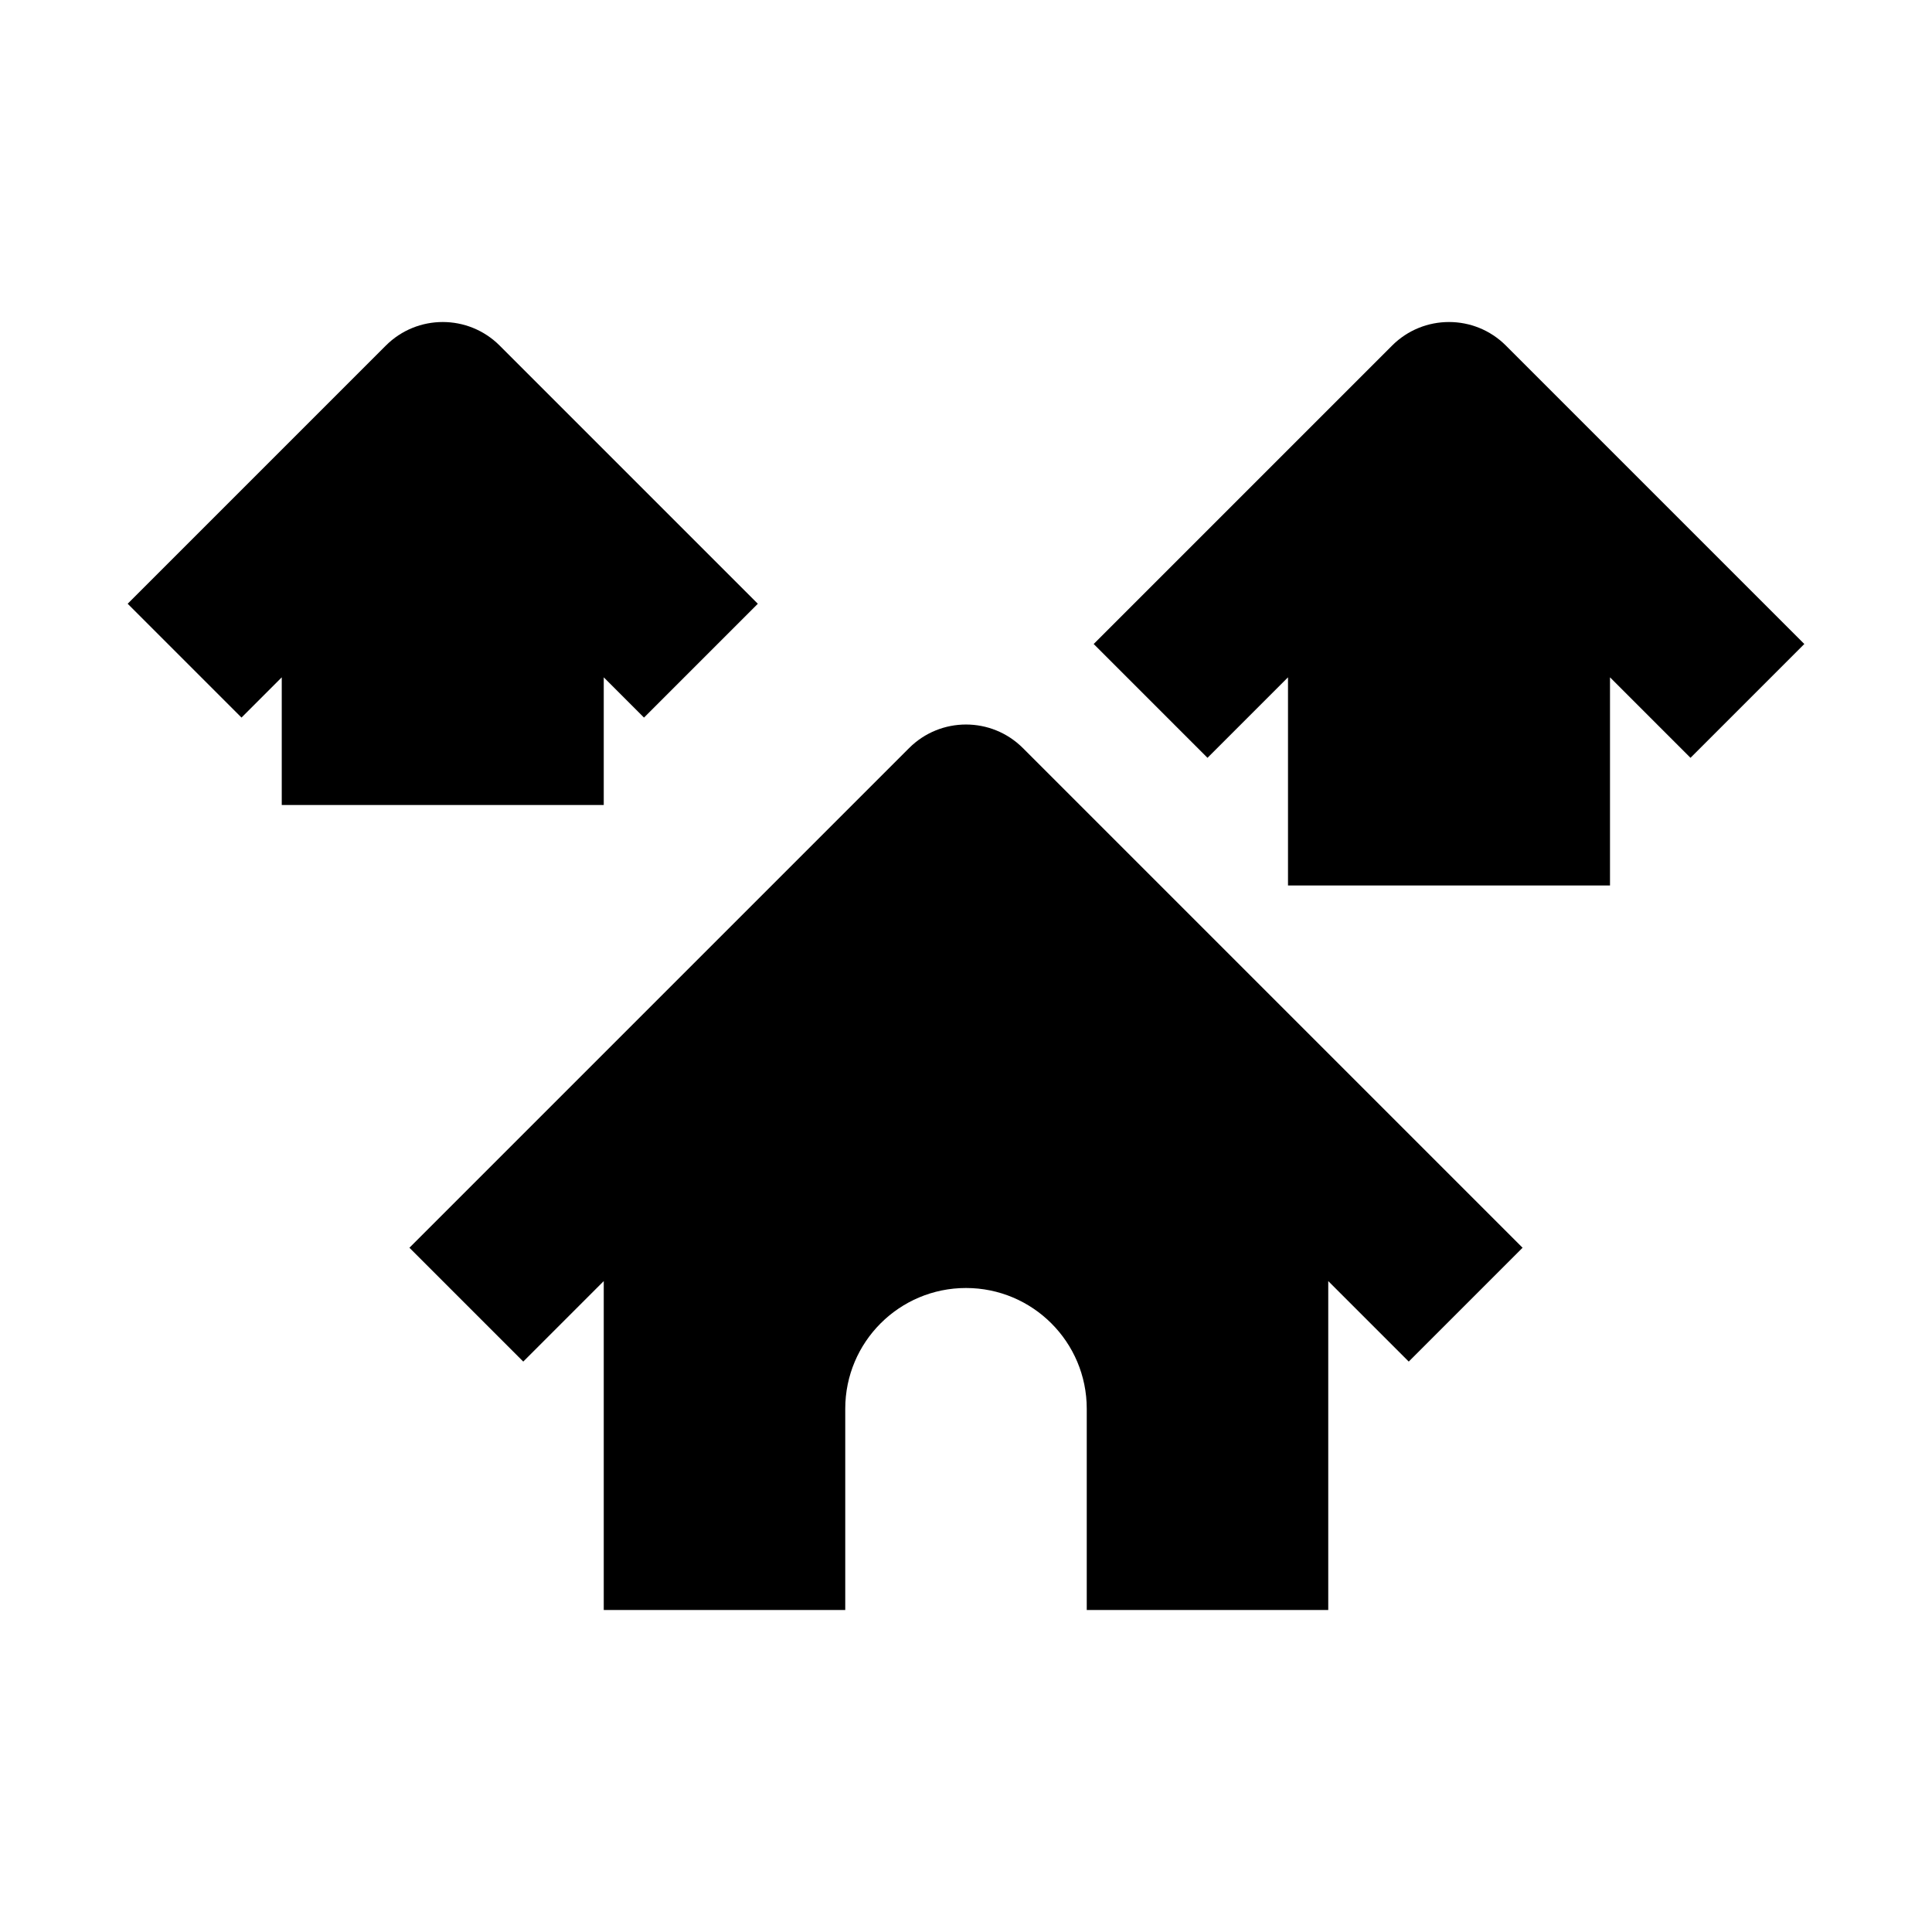
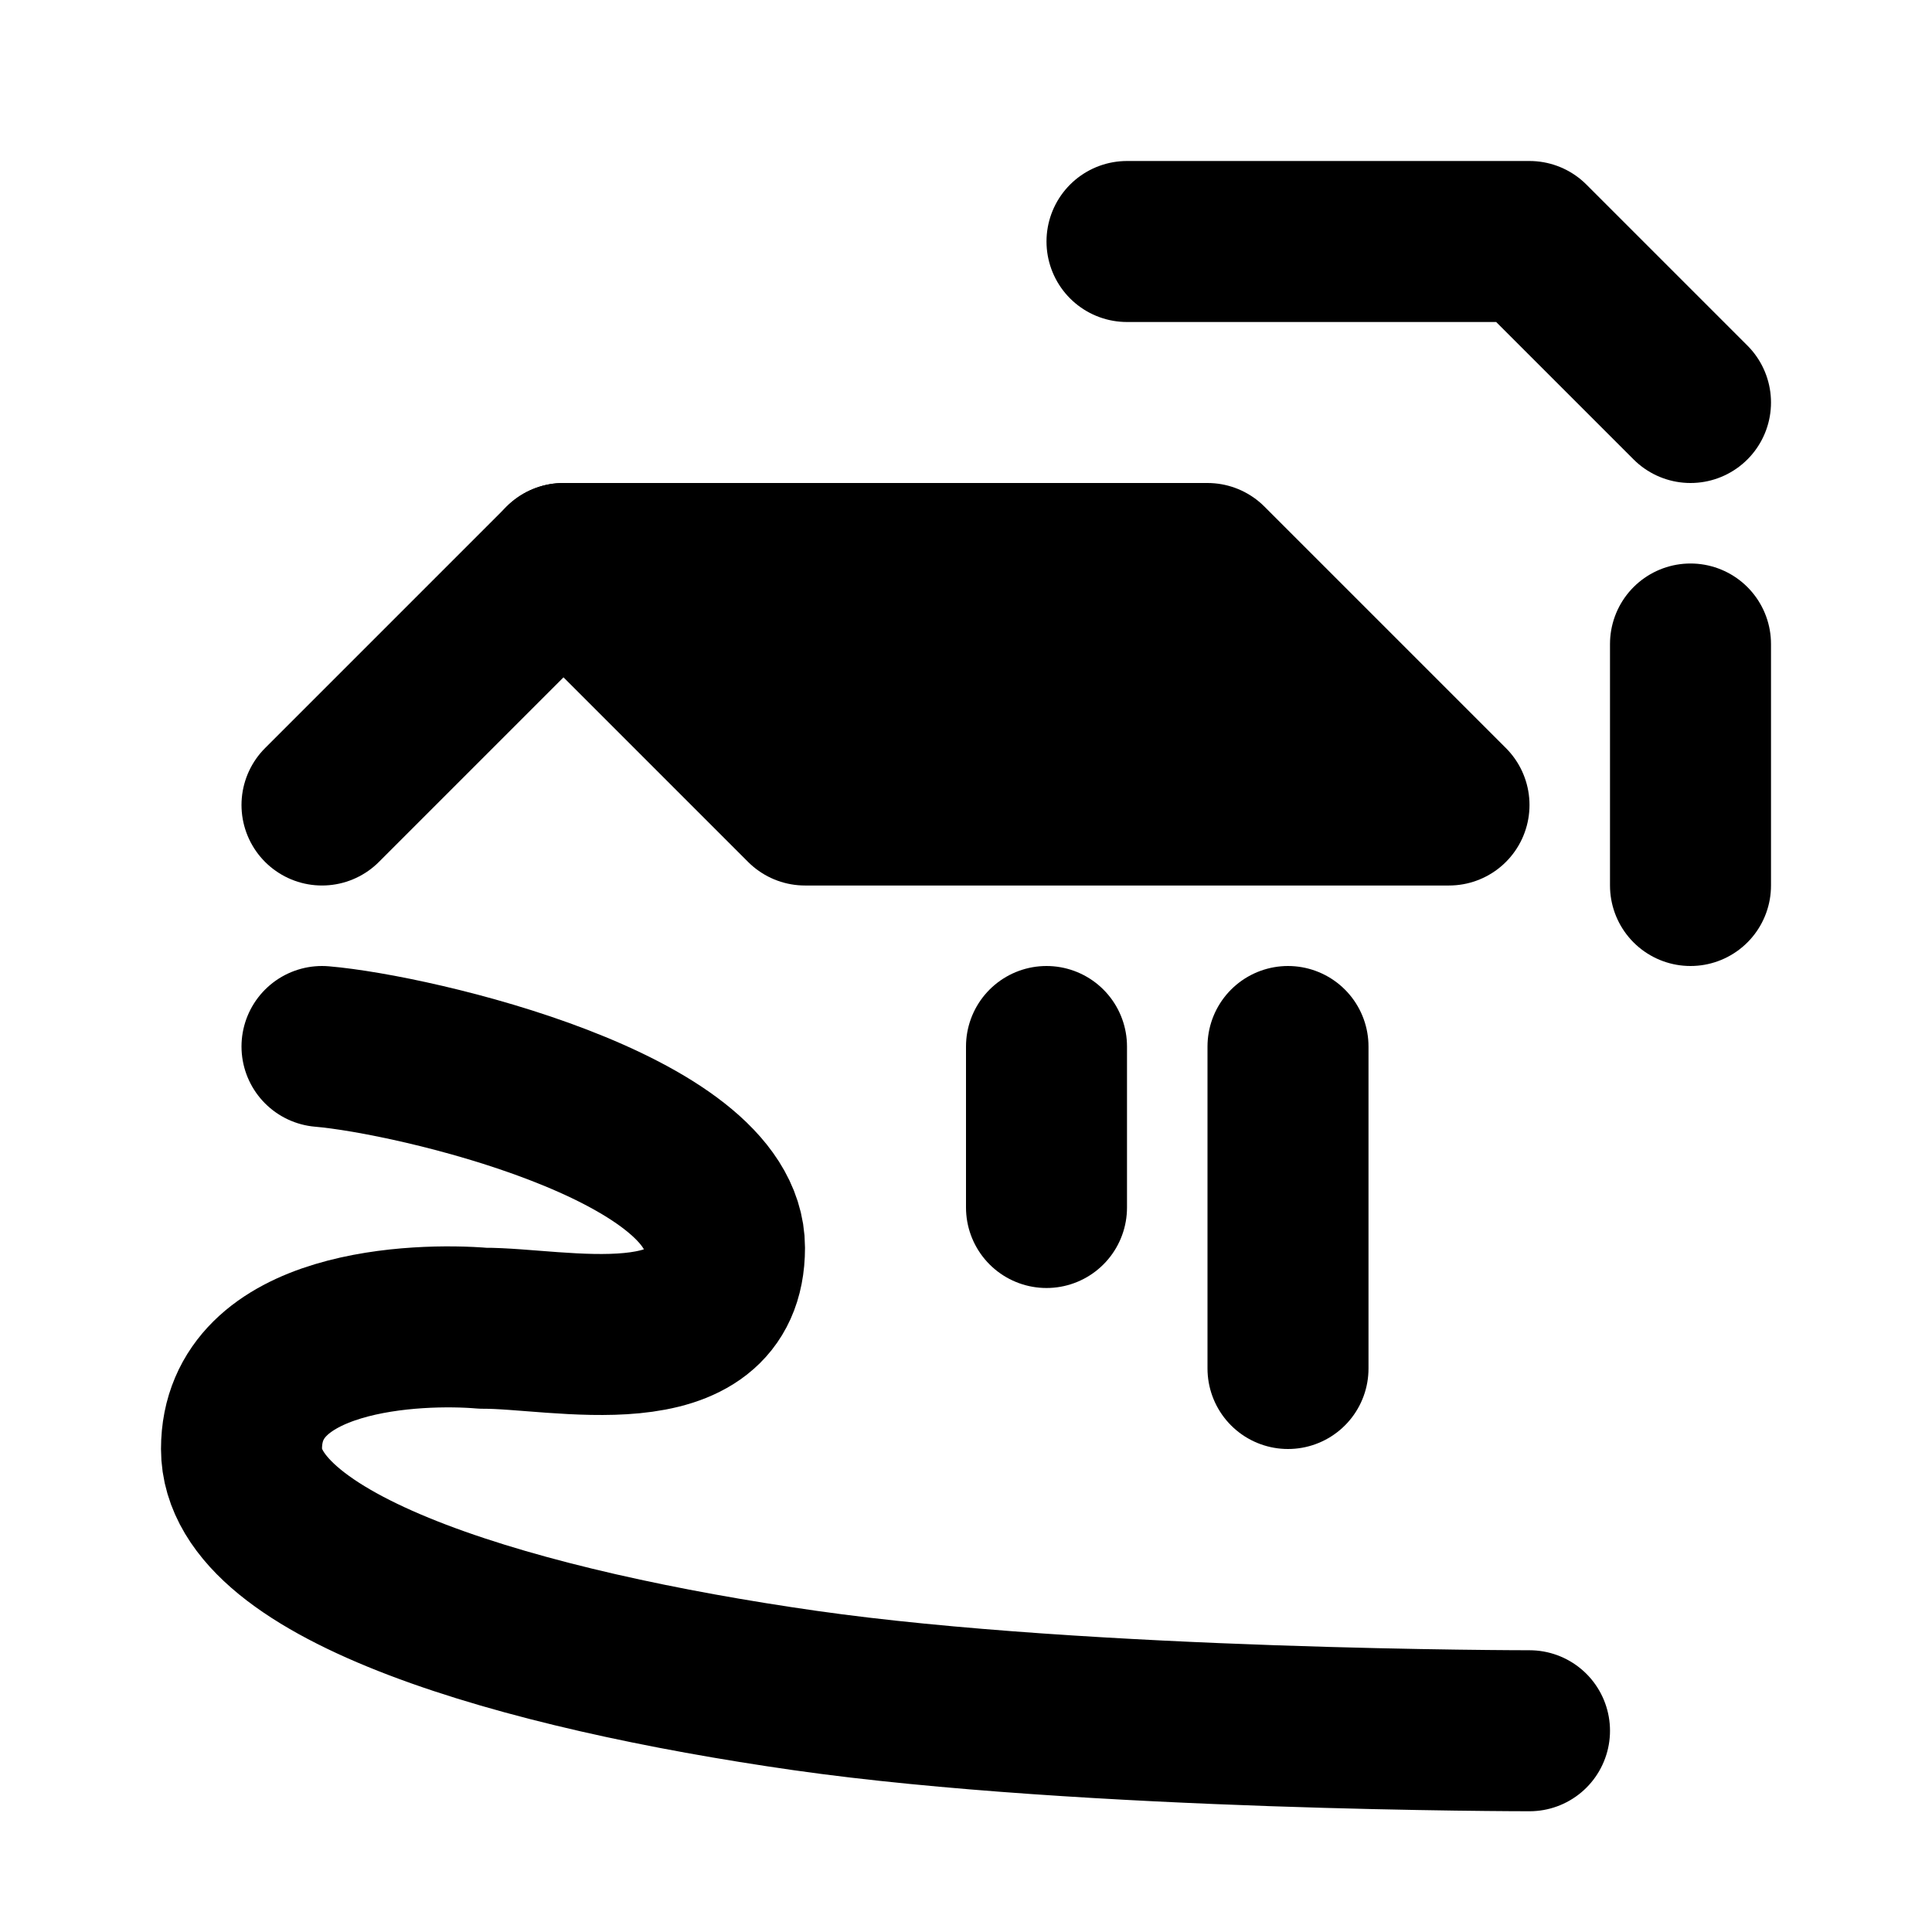
- <svg xmlns="http://www.w3.org/2000/svg" width="128" height="128" viewBox="0 0 24 24">
-   <path fill="currentColor" d="M4.793 4.293a1 1 0 0 1 1.414 0L9.414 7.5L8 8.914l-.5-.5V10h-4V8.414l-.5.5L1.586 7.5zm7.914 5a1 1 0 0 0-1.414 0L5.086 15.5L6.5 16.914l1-1V20h3v-2.5a1.5 1.5 0 0 1 3 0V20h3v-4.086l1 1l1.414-1.414zM20 8.414l1 1L22.414 8l-3.707-3.707a1 1 0 0 0-1.414 0L13.586 8L15 9.414l1-1V11h4z" />
+ <svg xmlns="http://www.w3.org/2000/svg" width="128" height="128" viewBox="0 0 48 48">
+   <g fill="none" stroke="currentColor" stroke-linecap="round" stroke-linejoin="round" stroke-width="4">
+     <path d="M8 26c2.319.197 10 2 10 5s-4.135 1.989-6 2c-1.601-.136-6 0-6 3s7 5 14 6s18 1 18 1M8 20l6-6m14-8h10l4 4" />
+     <path fill="currentColor" d="m30 14l6 6H20l-6-6z" />
+     <path d="M42 22v-6M26 30v-4m6 8v-8" />
+   </g>
</svg>
